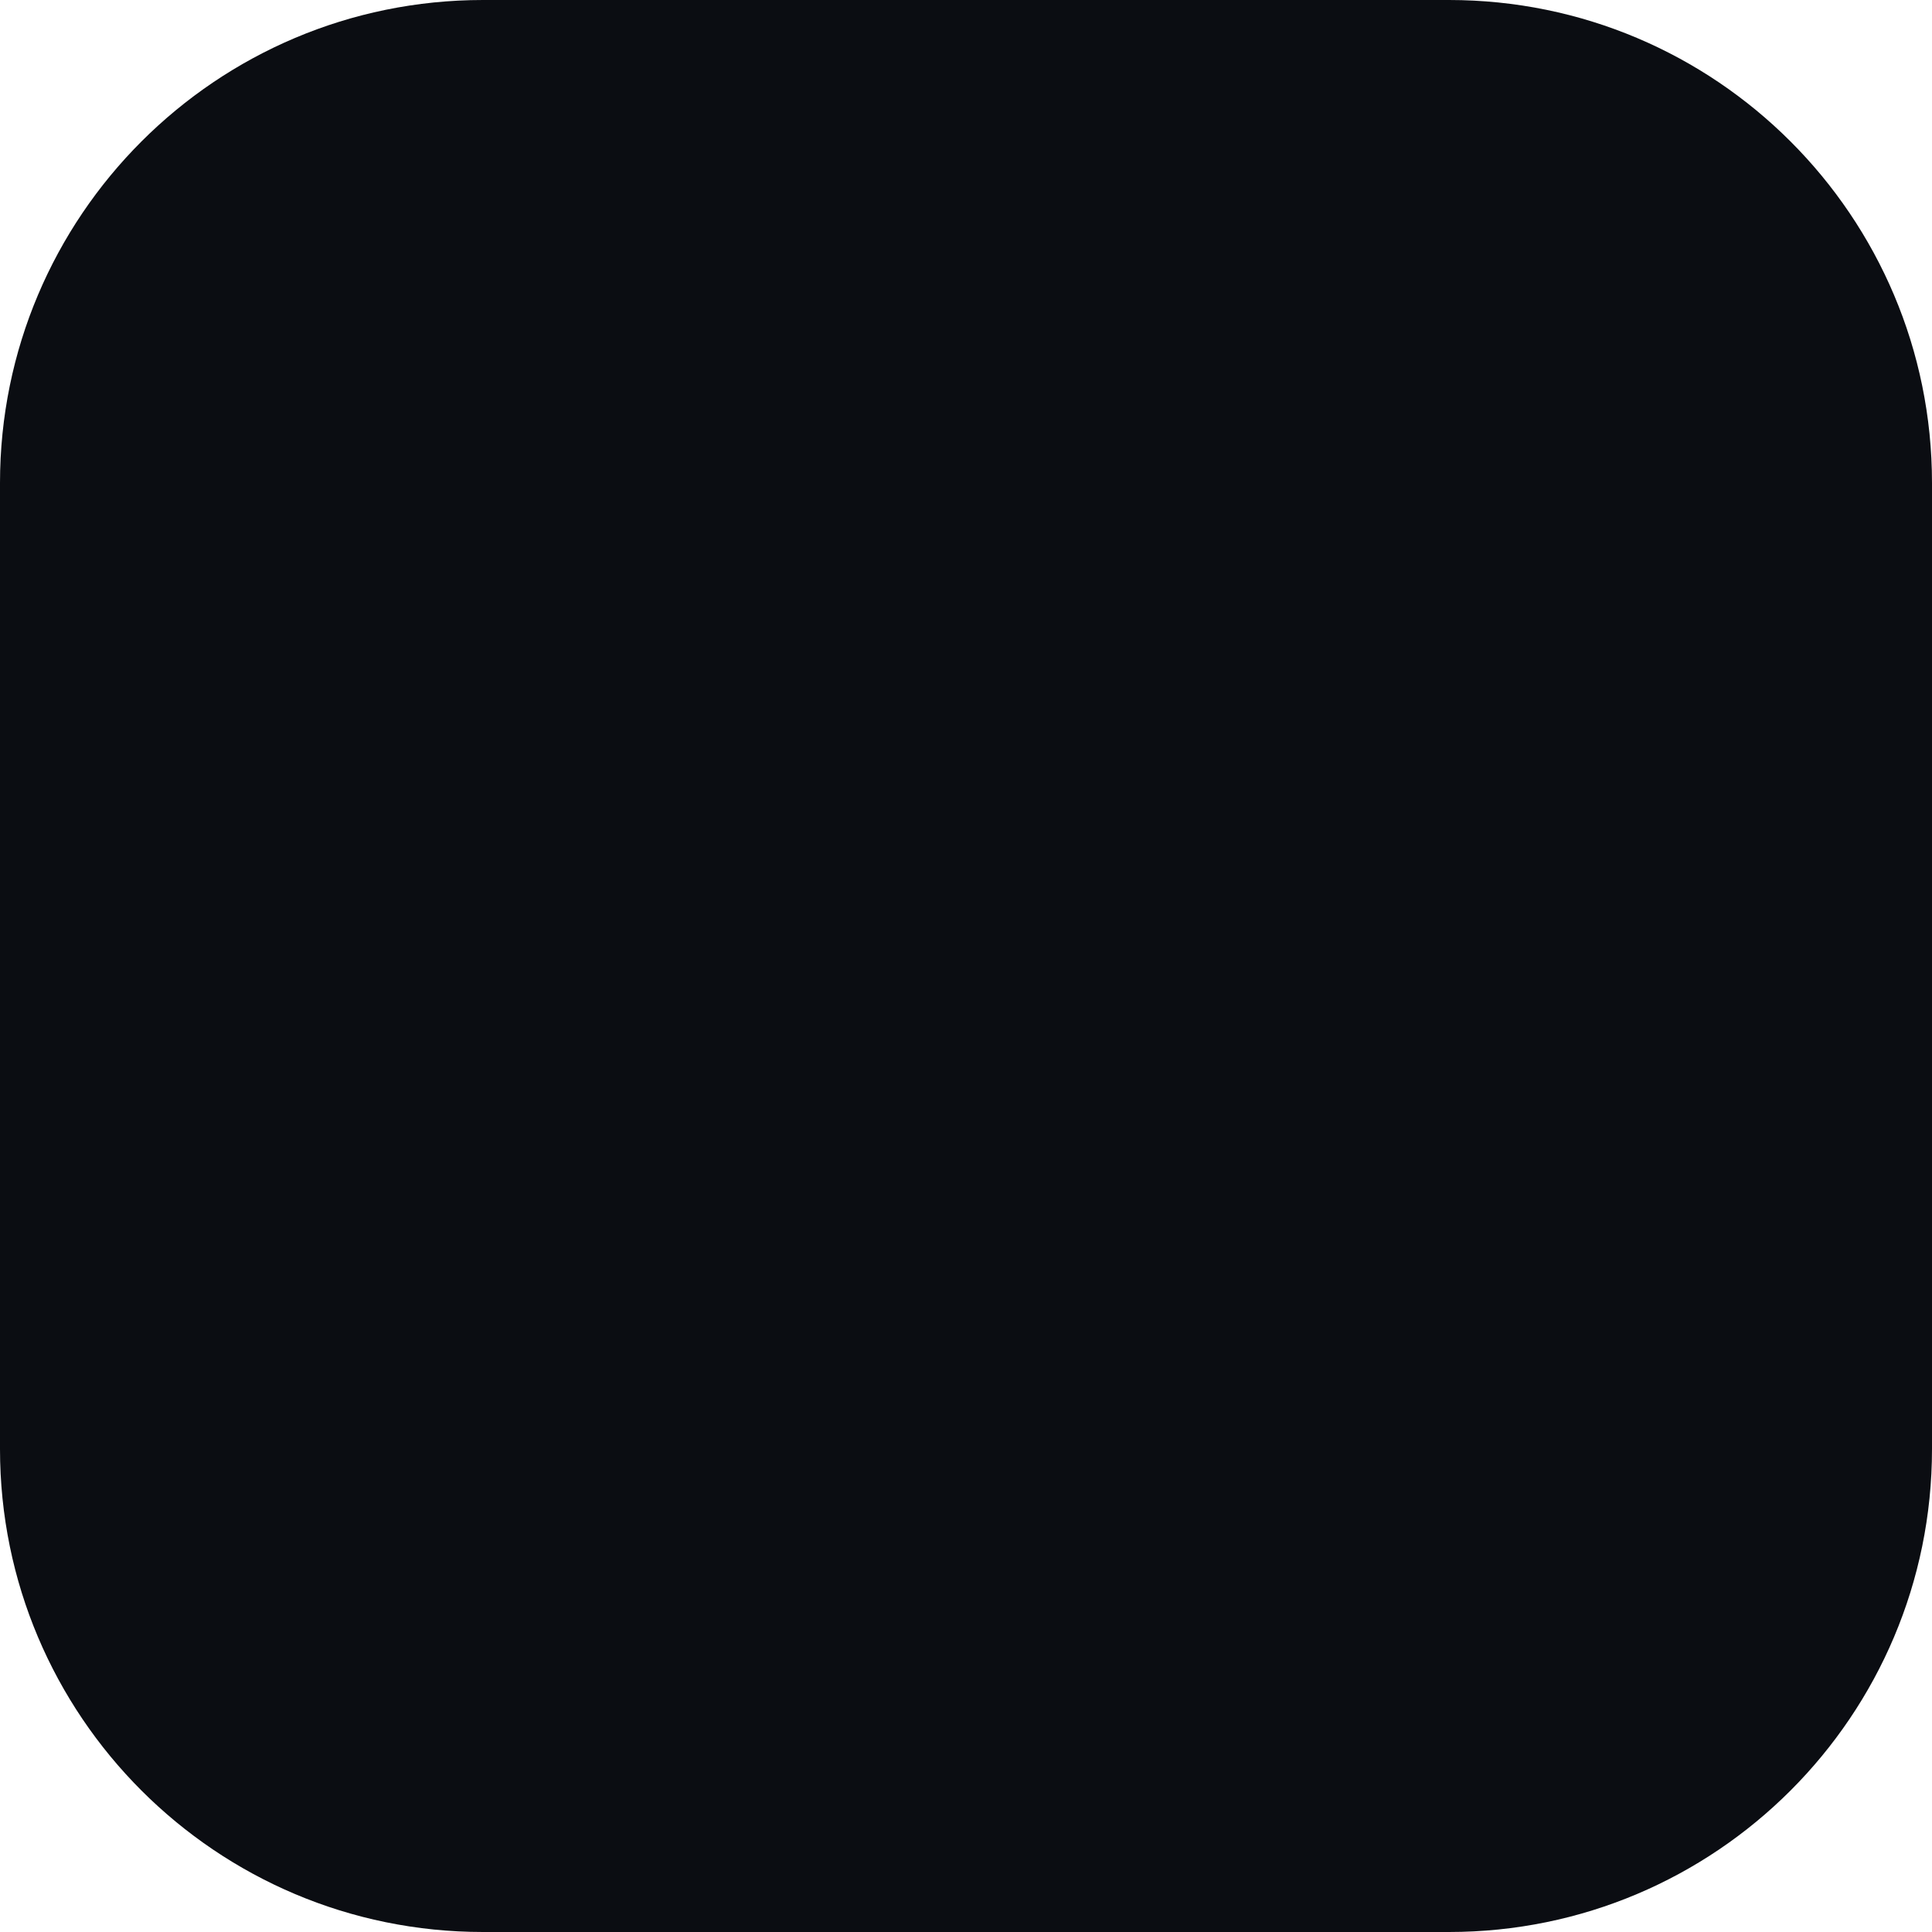
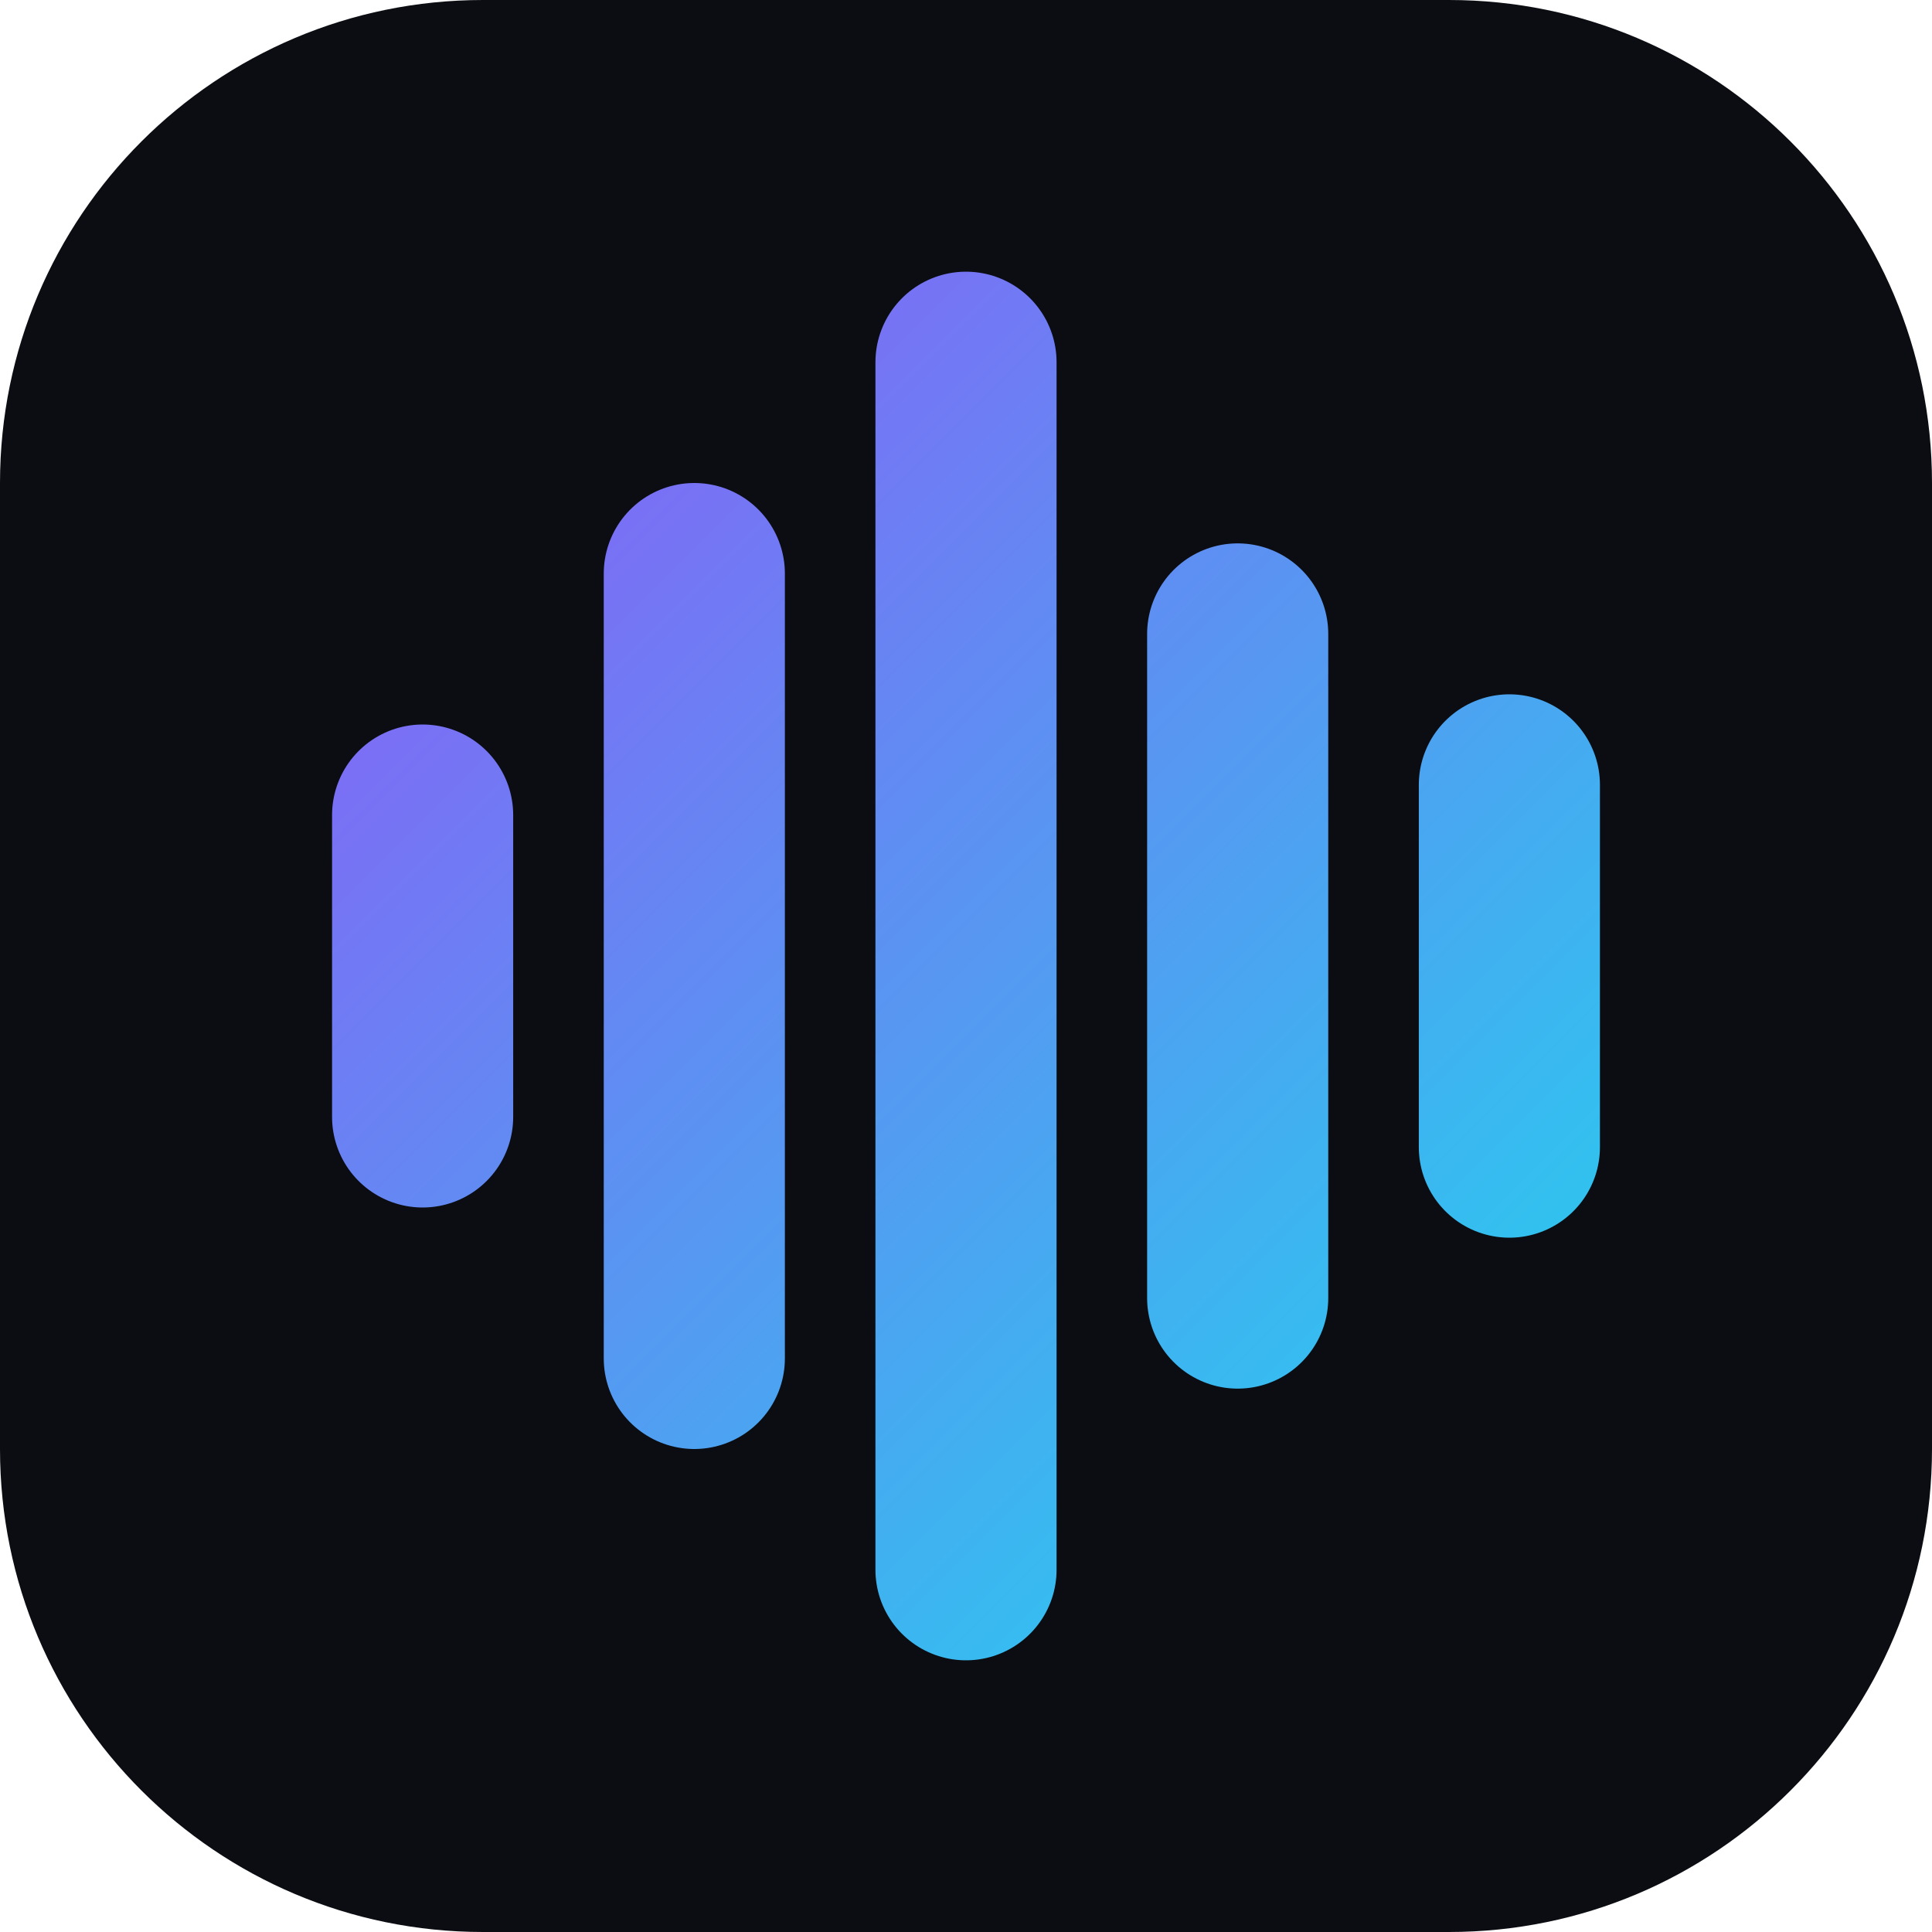
<svg xmlns="http://www.w3.org/2000/svg" viewBox="0 0 64 64" width="64" height="64">
  <defs>
-     <linearGradient id="g" x1="0" y1="0" x2="1" y2="1">
+     <linearGradient id="g" gradientUnits="userSpaceOnUse" x1="12" y1="12" x2="52" y2="52">
      <stop offset="0" stop-color="#8b5cf6" />
      <stop offset="1" stop-color="#22d3ee" />
    </linearGradient>
  </defs>
  <rect width="64" height="64" rx="16" fill="#0b0d12" />
-   <g stroke="url(#g)" stroke-width="5" stroke-linecap="round" fill="none">
-     <line x1="16" y1="28" x2="16" y2="36" />
-     <line x1="24" y1="20" x2="24" y2="44" />
-     <line x1="32" y1="14" x2="32" y2="50" />
-     <line x1="40" y1="22" x2="40" y2="42" />
-     <line x1="48" y1="27" x2="48" y2="37" />
+   <g stroke="url(#g)" stroke-width="6" stroke-linecap="round" fill="none">
+     <line x1="14" y1="27" x2="14" y2="37" />
+     <line x1="23" y1="19" x2="23" y2="45" />
+     <line x1="32" y1="12" x2="32" y2="52" />
+     <line x1="41" y1="21" x2="41" y2="43" />
+     <line x1="50" y1="26" x2="50" y2="38" />
  </g>
</svg>
